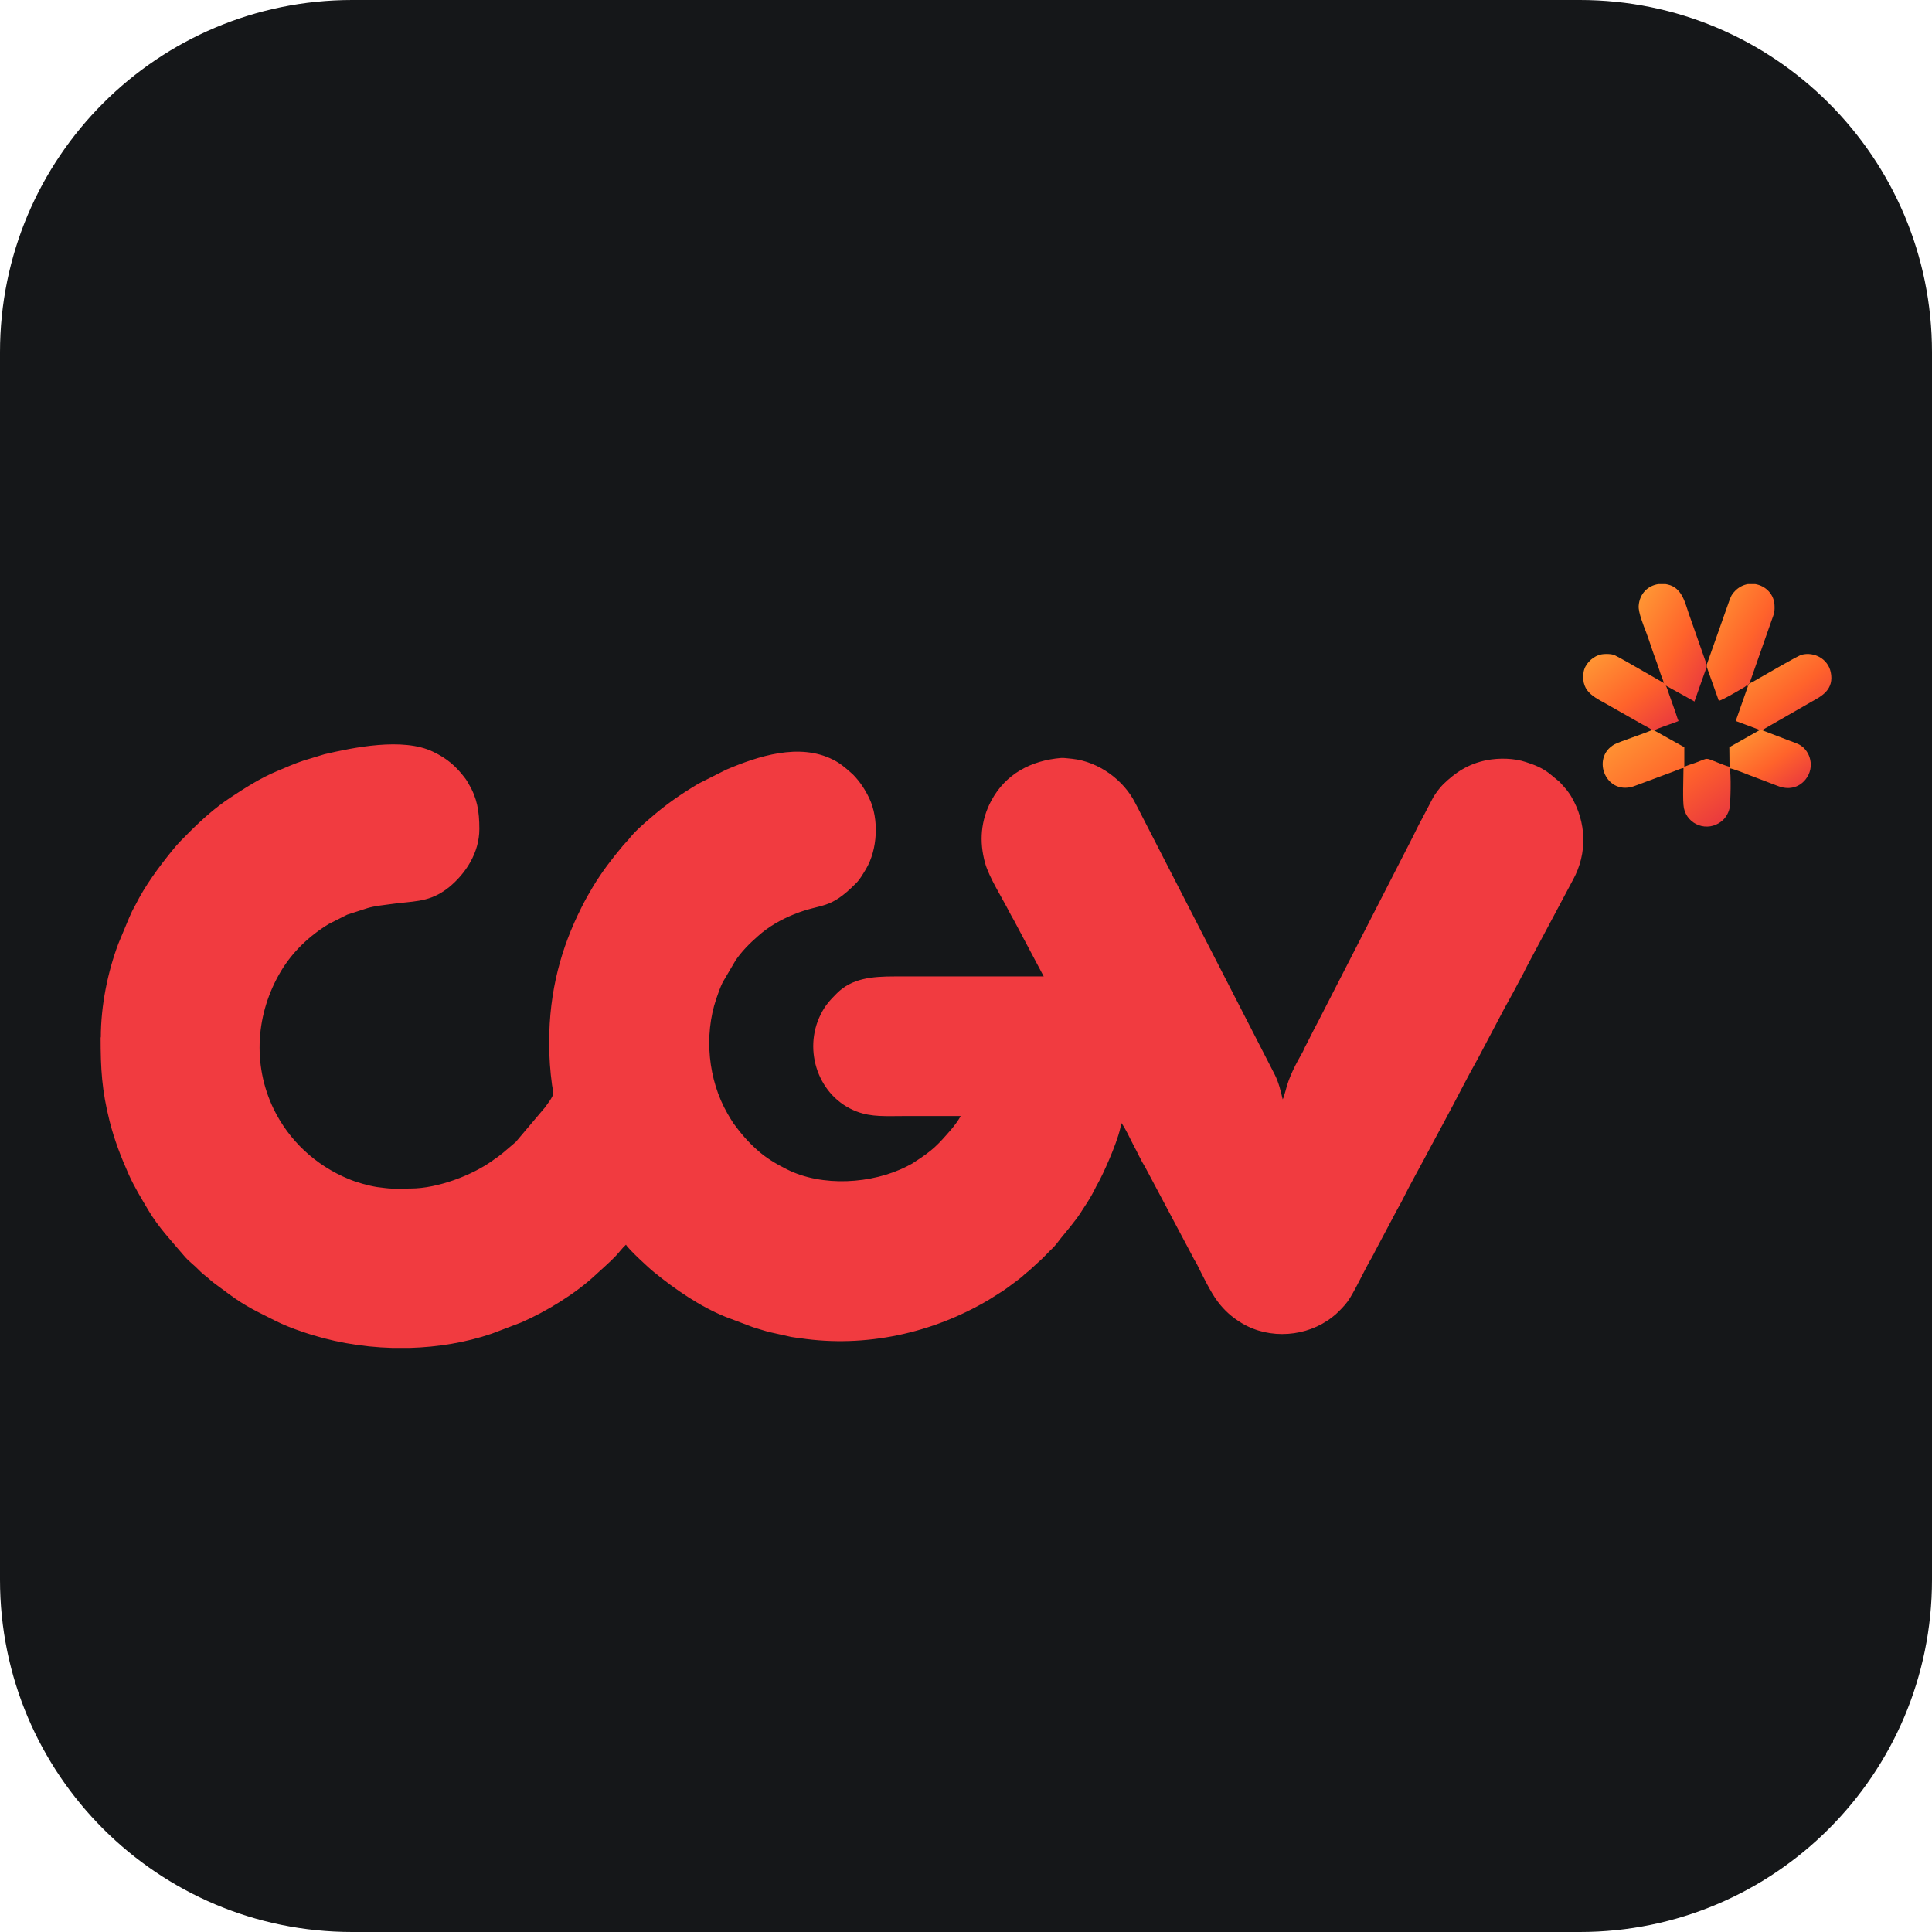
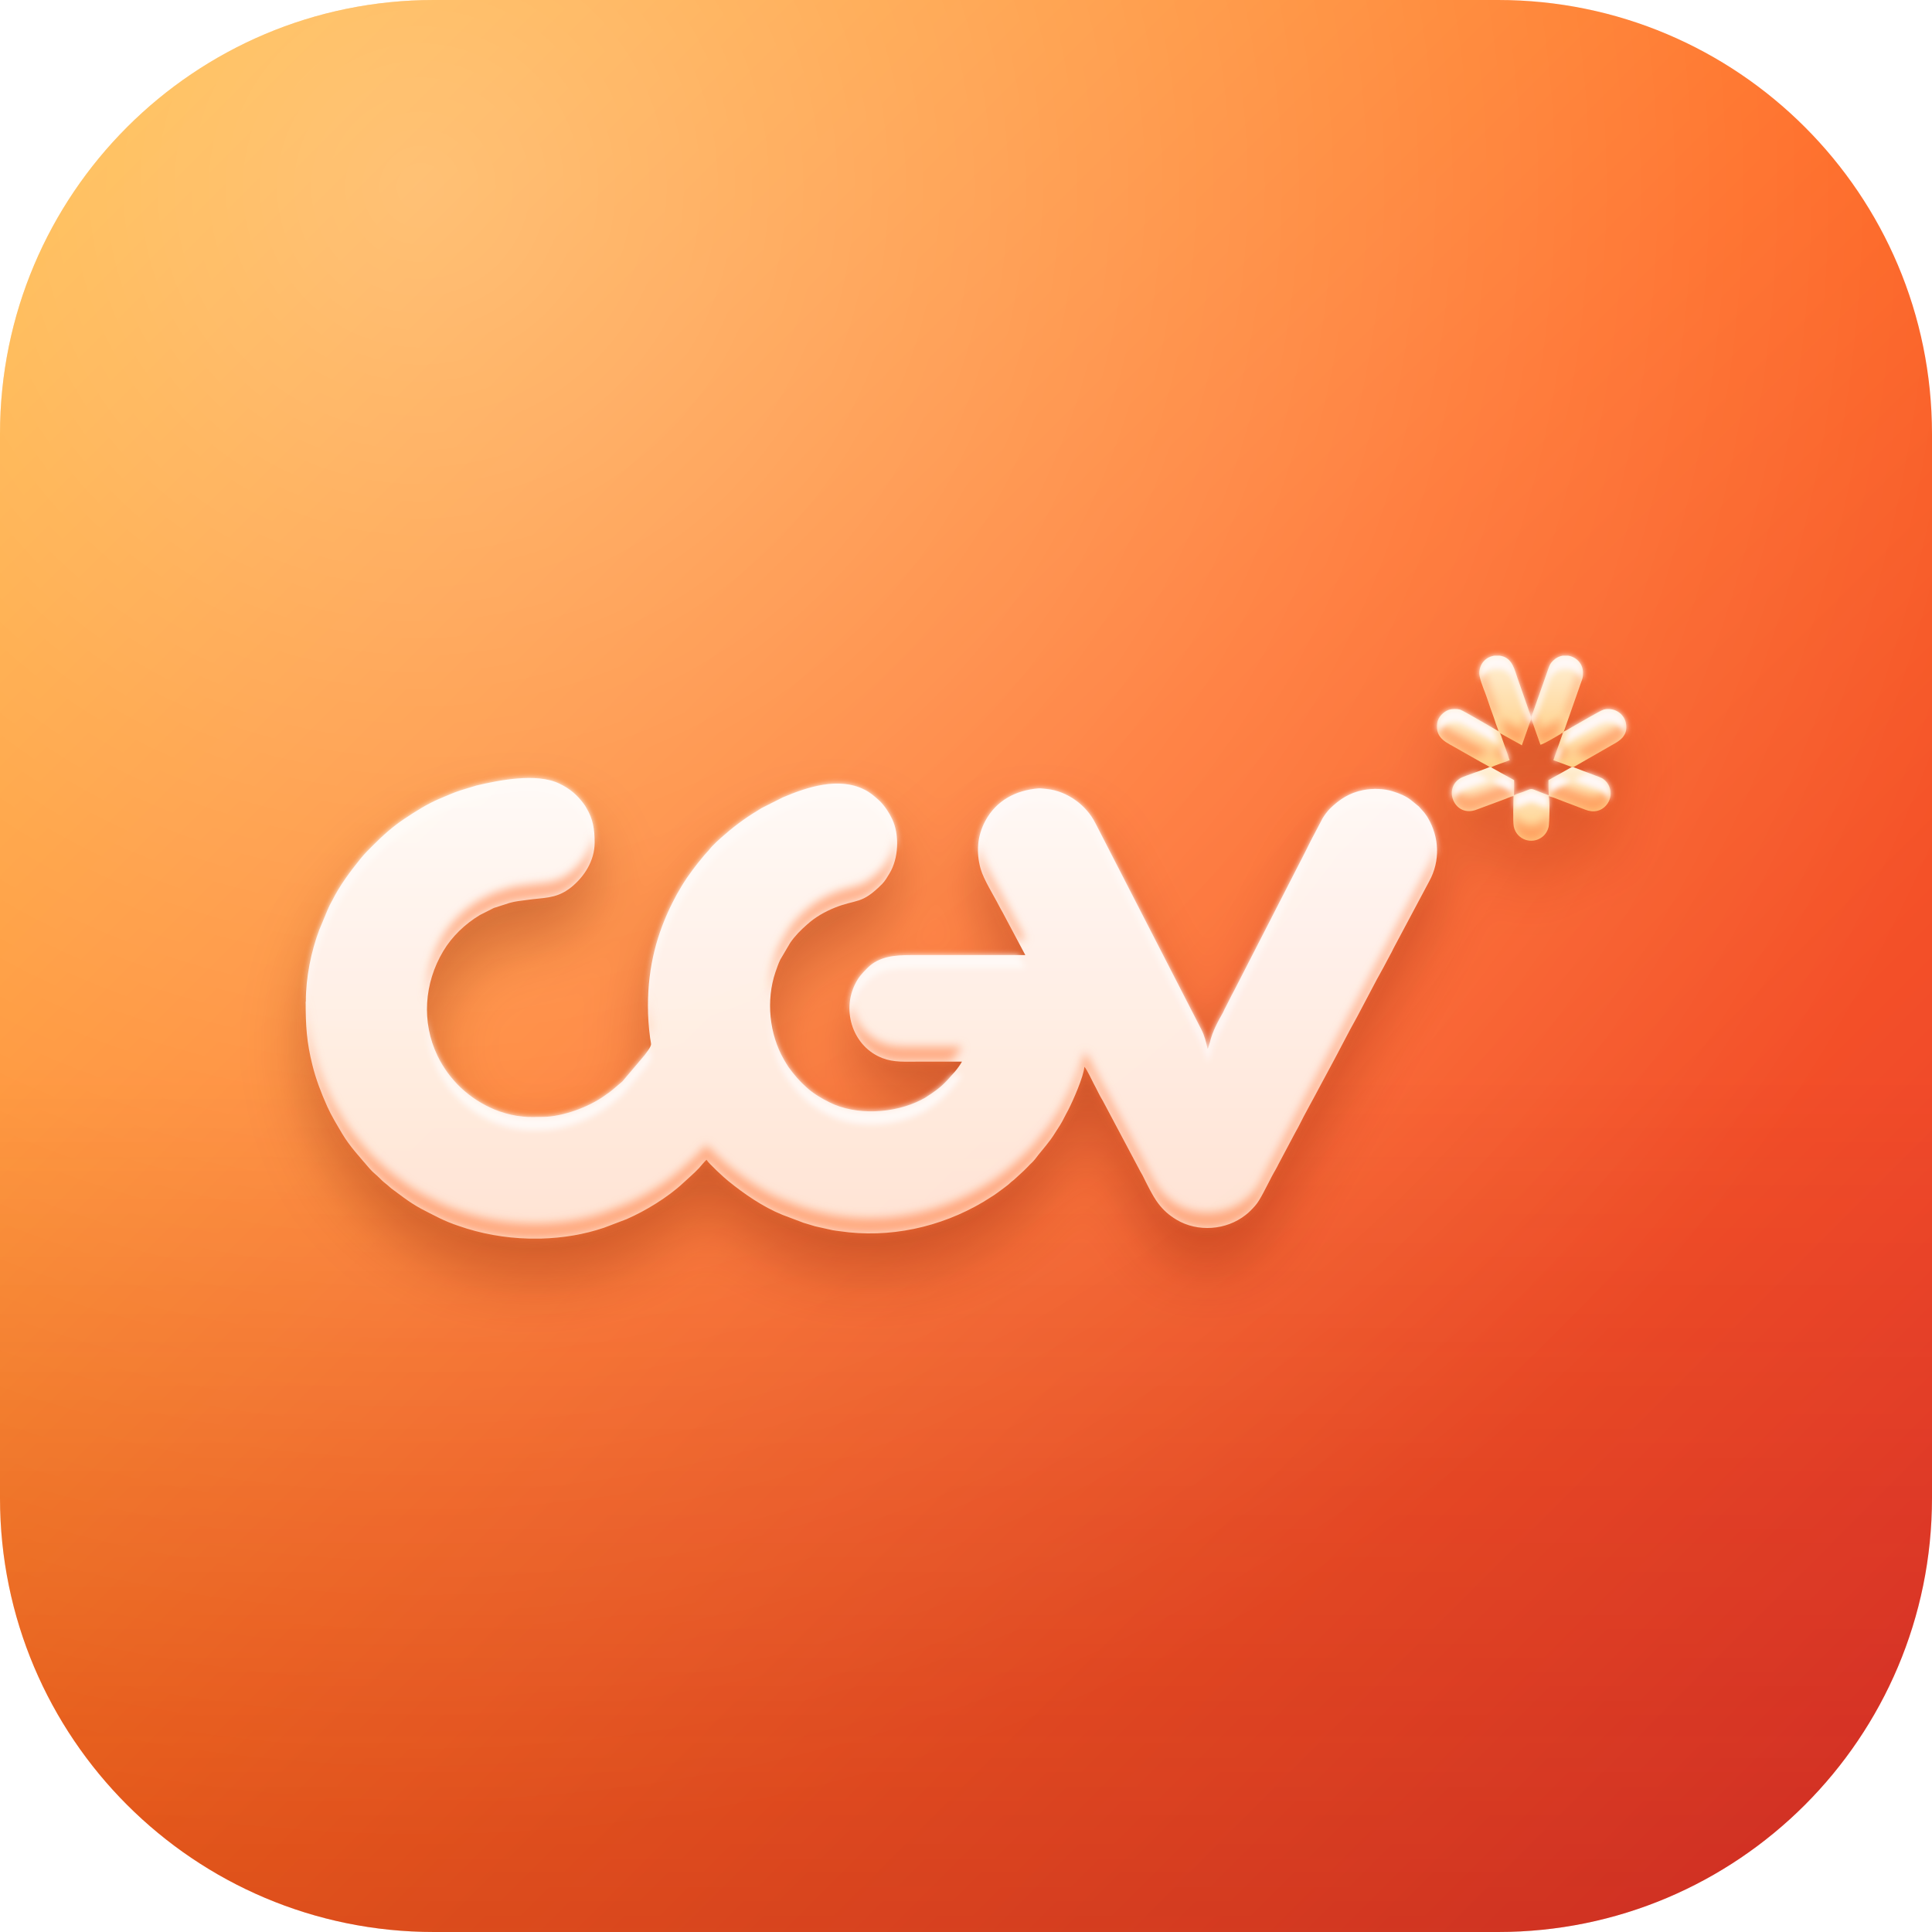
- <svg xmlns="http://www.w3.org/2000/svg" width="192" height="192" viewBox="0 0 192 192" role="img" aria-label="CGV Knowledge Academy">
-   <rect width="192" height="192" rx="35" fill="#151719" />
-   <defs>
-     <linearGradient id="cgv-spark" x1="0" y1="0" x2="1" y2="1">
-       <stop offset="0" stop-color="#FF9D35" />
-       <stop offset="0.55" stop-color="#FF632B" />
-       <stop offset="1" stop-color="#E63341" />
-     </linearGradient>
-   </defs>
-   <svg x="10" y="52" width="172" height="88" viewBox="0 0 212.881 93.955" aria-hidden="true">
-     <g transform="translate(352.4546,36.48325)">
-       <g transform="matrix(0.0254,0,0,0.0254,-369.3456,-139.4803)" style="clip-rule:evenodd;fill-rule:evenodd;image-rendering:optimizeQuality;shape-rendering:geometricPrecision;text-rendering:geometricPrecision">
-         <path d="m 665,6250 c 0,155 6,256 43,404 23,92 56,177 94,262 27,60 61,115 94,171 49,83 114,151 175,223 20,24 47,43 68,65 15,16 30,27 47,41 9,8 13,12 23,20 l 77,57 c 87,64 138,85 226,130 38,19 83,37 125,51 140,49 290,76 442,80 h 83 c 136,-4 271,-26 397,-69 l 142,-54 c 120,-52 264,-140 359,-229 34,-32 69,-61 101,-95 16,-17 30,-37 48,-53 12,22 116,118 137,134 102,83 221,165 344,215 l 135,51 c 25,8 47,14 73,22 l 112,25 c 16,2 30,5 43,6 316,47 640,-24 913,-186 17,-10 29,-19 46,-29 31,-18 59,-41 88,-62 15,-11 28,-21 41,-34 8,-7 12,-9 20,-16 l 61,-56 c 3,-3 1,-1 5,-5 0,0 1,-1 2,-2 l 18,-18 c 14,-16 33,-31 46,-48 32,-43 59,-71 100,-126 11,-15 20,-29 30,-45 20,-30 40,-61 56,-94 9,-19 17,-31 26,-49 31,-61 97,-211 102,-273 19,22 45,81 59,107 20,36 36,74 58,109 l 231,435 c 7,15 13,22 20,36 27,54 65,133 99,178 33,44 69,76 117,105 135,81 316,67 438,-29 12,-9 21,-17 31,-27 20,-20 40,-41 55,-66 35,-57 75,-145 104,-193 8,-14 13,-24 20,-38 l 103,-194 c 8,-16 15,-26 22,-40 45,-91 97,-181 144,-271 l 64,-119 c 56,-103 108,-208 166,-311 l 124,-235 c 8,-14 13,-23 21,-38 8,-16 14,-24 22,-40 l 42,-79 c 8,-13 13,-25 20,-39 l 228,-428 c 71,-129 65,-279 -9,-404 -8,-14 -14,-20 -23,-33 l -32,-36 c -5,-5 -2,-2 -7,-6 l -45,-37 c -34,-26 -71,-41 -112,-54 -56,-19 -129,-21 -191,-9 -89,18 -150,59 -210,117 -16,16 -37,44 -48,63 l -56,107 c -6,12 -13,23 -19,36 -12,24 -24,49 -37,74 l -445,868 c -6,12 -13,24 -19,36 l -36,71 c -4,7 -5,10 -9,17 -3,6 -2,4 -4,9 -3,5 -2,5 -5,11 -35,62 -68,122 -85,192 l -9,30 c 0,1 -1,4 -2,5 -3,7 -1,3 -3,6 -9,-40 -20,-84 -39,-121 -6,-12 -12,-24 -19,-37 L 5684,5132 c -4,-7 -5,-9 -9,-17 -54,-108 -174,-200 -306,-214 -14,-1 -41,-5 -52,-4 -147,12 -270,78 -339,207 -51,95 -59,198 -30,302 19,69 83,169 118,238 7,14 13,24 21,38 l 145,273 c -241,0 -481,0 -722,0 -108,0 -206,8 -280,82 -33,33 -57,59 -78,102 -88,175 -10,400 174,470 73,28 142,22 239,22 88,0 176,0 265,0 -12,22 -30,46 -46,65 -66,76 -88,100 -178,158 -7,5 -9,6 -16,10 -7,3 -11,6 -19,10 -170,87 -413,101 -583,15 -52,-26 -101,-55 -144,-94 -43,-38 -80,-81 -114,-128 -11,-16 -20,-32 -30,-49 -93,-162 -114,-376 -54,-554 10,-29 19,-55 31,-80 l 63,-107 c 30,-44 68,-82 108,-117 51,-46 111,-80 175,-106 139,-56 169,-18 300,-150 19,-19 33,-44 47,-67 58,-95 65,-245 17,-345 -20,-42 -45,-80 -77,-113 l -12,-11 c -27,-24 -54,-47 -87,-63 -163,-82 -362,-17 -517,49 l -135,68 c -88,53 -155,99 -234,168 -33,28 -77,67 -102,100 l -28,31 c -53,63 -102,127 -145,198 -21,35 -38,65 -57,103 -97,193 -156,402 -156,654 0,71 5,139 14,205 1,7 6,32 6,40 -1,18 -29,52 -40,68 l -142,168 -60,51 c -8,6 -15,12 -24,19 -10,7 -17,11 -27,19 -99,72 -268,136 -397,136 -39,0 -82,3 -122,-2 -16,-2 -25,-3 -41,-5 -44,-7 -100,-23 -138,-39 -160,-66 -289,-186 -364,-341 -103,-215 -85,-462 36,-665 56,-94 138,-172 232,-229 l 89,-45 99,-32 c 34,-10 73,-14 111,-19 102,-15 178,-7 263,-67 6,-4 12,-9 19,-14 81,-66 148,-167 148,-283 0,-87 -11,-150 -52,-219 -6,-10 -10,-18 -18,-28 -43,-57 -87,-95 -154,-127 -146,-71 -389,-20 -526,12 l -102,31 c -24,8 -42,15 -64,24 -22,9 -42,18 -64,27 -80,33 -156,82 -227,129 -71,47 -135,104 -195,164 -31,31 -58,57 -85,91 -67,83 -131,169 -179,265 -6,12 -11,19 -16,30 -6,13 -9,20 -14,31 l -52,125 c -52,138 -85,301 -85,454 z" fill="#F13B40" />
-         <path d="m 8553,4947 1,-7 c -17,-4 -38,-13 -54,-19 -69,-26 -44,-26 -111,-1 -17,6 -41,13 -55,20 v -95 l -147,-82 -10,-1 c -37,17 -157,56 -181,69 -118,66 -39,257 102,200 l 183,-68 c 12,-4 36,-16 49,-17 0,43 -5,161 2,194 17,81 114,118 182,64 18,-14 33,-37 39,-63 5,-23 9,-173 0,-196 z" fill="url(#cgv-spark)" />
-         <path d="m 8443,4444 v 13 l 58,163 c 15,-1 106,-55 126,-67 10,-6 10,-13 14,-3 7,-11 -2,-5 9,-15 l 107,-305 c 9,-26 15,-34 14,-67 0,-59 -44,-100 -94,-108 h -35 c -22,4 -43,14 -61,32 -18,18 -20,25 -30,51 z" fill="url(#cgv-spark)" />
-         <path d="m 8237,4537 6,9 105,58 c 13,8 24,12 35,20 l 59,-167 v -13 l -86,-245 c -18,-51 -32,-127 -103,-142 -3,-1 -7,-1 -10,-2 h -34 c -50,7 -92,45 -96,106 -2,32 24,96 36,127 16,42 28,83 43,123 8,20 14,40 21,60 4,12 6,20 11,32 5,13 8,19 11,33 z" fill="url(#cgv-spark)" />
-         <path d="m 8651,4535 c -11,10 -2,4 -9,15 l -59,168 118,44 h 10 l 244,-140 c 43,-24 106,-56 88,-141 -14,-64 -79,-99 -140,-84 -22,6 -167,92 -200,110 -18,10 -33,20 -51,28 z" fill="url(#cgv-spark)" />
-         <path d="m 8178,4763 10,1 c 12,-10 100,-37 118,-46 -6,-13 -10,-29 -15,-43 l -31,-87 c -4,-13 -10,-31 -16,-43 l -6,-9 -148,-85 c -13,-7 -86,-50 -100,-54 -18,-5 -53,-5 -71,2 -34,12 -68,46 -73,84 -14,102 63,123 136,167 l 148,84 c 11,6 42,22 49,28 z" fill="url(#cgv-spark)" />
-         <path d="m 8554,4940 -1,7 c 15,1 78,26 95,33 15,6 29,11 45,17 l 92,35 c 52,21 103,11 137,-32 45,-57 24,-138 -32,-168 -14,-7 -29,-12 -45,-18 l -136,-52 h -10 l -147,83 1,95 z" fill="url(#cgv-spark)" />
+ <svg xmlns="http://www.w3.org/2000/svg" width="192" height="192" viewBox="0 0 1024 1024" role="img" aria-label="CGV Knowledge Academy">
+   <style>.dark{display:none}@media (prefers-color-scheme: dark){.light{display:none}.dark{display:inline}}</style>
+   <g class="light">
+     <defs>
+       <linearGradient id="bg" x1="0" y1="0" x2="1" y2="1">
+         <stop offset="0" stop-color="#FFB11F" />
+         <stop offset="0.5" stop-color="#FF6A22" />
+         <stop offset="1" stop-color="#E6322F" />
+       </linearGradient>
+       <radialGradient id="light" cx="0.22" cy="0.1" r="0.85">
+         <stop offset="0" stop-color="#FFFFFF" stop-opacity="0.38" />
+         <stop offset="1" stop-color="#FFFFFF" stop-opacity="0" />
+       </radialGradient>
+       <linearGradient id="depth" x1="0" y1="0" x2="0" y2="1">
+         <stop offset="0.55" stop-color="#7A1300" stop-opacity="0" />
+         <stop offset="1" stop-color="#7A1300" stop-opacity="0.24" />
+       </linearGradient>
+       <linearGradient id="letters" x1="0" y1="0" x2="0" y2="1">
+         <stop offset="0" stop-color="#FFFFFF" />
+         <stop offset="1" stop-color="#FFE8DA" />
+       </linearGradient>
+       <linearGradient id="spark" x1="0" y1="0" x2="0" y2="1">
+         <stop offset="0" stop-color="#FFF6DD" />
+         <stop offset="1" stop-color="#FFD58A" />
+       </linearGradient>
+       <filter id="glass" filterUnits="userSpaceOnUse" x="0" y="0" width="1024" height="1024" color-interpolation-filters="sRGB">
+         <feGaussianBlur in="SourceAlpha" stdDeviation="16" result="blur" />
+         <feOffset in="blur" dy="20" result="lifted" />
+         <feFlood flood-color="#7A1300" flood-opacity="0.34" />
+         <feComposite in2="lifted" operator="in" result="shadow" />
+         <feOffset in="SourceAlpha" dy="7" result="down" />
+         <feComposite in="SourceAlpha" in2="down" operator="out" result="topEdge" />
+         <feGaussianBlur in="topEdge" stdDeviation="1.6" result="topEdgeSoft" />
+         <feFlood flood-color="#FFFFFF" flood-opacity="1" />
+         <feComposite in2="topEdgeSoft" operator="in" result="specular" />
+         <feOffset in="SourceAlpha" dy="-8" result="up" />
+         <feComposite in="SourceAlpha" in2="up" operator="out" result="bottomEdge" />
+         <feGaussianBlur in="bottomEdge" stdDeviation="2.4" result="bottomEdgeSoft" />
+         <feFlood flood-color="#FF7A3D" flood-opacity="0.55" />
+         <feComposite in2="bottomEdgeSoft" operator="in" result="rim" />
+         <feMerge>
+           <feMergeNode in="shadow" />
+           <feMergeNode in="SourceGraphic" />
+           <feMergeNode in="rim" />
+           <feMergeNode in="specular" />
+         </feMerge>
+       </filter>
+       <clipPath id="shape">
+         <rect width="1024" height="1024" rx="230" />
+       </clipPath>
+     </defs>
+     <g clip-path="url(#shape)">
+       <rect width="1024" height="1024" fill="url(#bg)" />
+       <rect width="1024" height="1024" fill="url(#light)" />
+       <rect width="1024" height="1024" fill="url(#depth)" />
+       <g filter="url(#glass)" opacity="0.95">
+         <svg x="162.00" y="347.53" width="700" height="308.94" viewBox="0 0 212.881 93.955">
+           <g transform="translate(352.4546,36.48325)">
+             <g transform="matrix(0.0254,0,0,0.0254,-369.3456,-139.4803)" style="clip-rule:evenodd;fill-rule:evenodd;image-rendering:optimizeQuality;shape-rendering:geometricPrecision;text-rendering:geometricPrecision">
+               <path d="m 665,6250 c 0,155 6,256 43,404 23,92 56,177 94,262 27,60 61,115 94,171 49,83 114,151 175,223 20,24 47,43 68,65 15,16 30,27 47,41 9,8 13,12 23,20 l 77,57 c 87,64 138,85 226,130 38,19 83,37 125,51 140,49 290,76 442,80 h 83 c 136,-4 271,-26 397,-69 l 142,-54 c 120,-52 264,-140 359,-229 34,-32 69,-61 101,-95 16,-17 30,-37 48,-53 12,22 116,118 137,134 102,83 221,165 344,215 l 135,51 c 25,8 47,14 73,22 l 112,25 c 16,2 30,5 43,6 316,47 640,-24 913,-186 17,-10 29,-19 46,-29 31,-18 59,-41 88,-62 15,-11 28,-21 41,-34 8,-7 12,-9 20,-16 l 61,-56 c 3,-3 1,-1 5,-5 0,0 1,-1 2,-2 l 18,-18 c 14,-16 33,-31 46,-48 32,-43 59,-71 100,-126 11,-15 20,-29 30,-45 20,-30 40,-61 56,-94 9,-19 17,-31 26,-49 31,-61 97,-211 102,-273 19,22 45,81 59,107 20,36 36,74 58,109 l 231,435 c 7,15 13,22 20,36 27,54 65,133 99,178 33,44 69,76 117,105 135,81 316,67 438,-29 12,-9 21,-17 31,-27 20,-20 40,-41 55,-66 35,-57 75,-145 104,-193 8,-14 13,-24 20,-38 l 103,-194 c 8,-16 15,-26 22,-40 45,-91 97,-181 144,-271 l 64,-119 c 56,-103 108,-208 166,-311 l 124,-235 c 8,-14 13,-23 21,-38 8,-16 14,-24 22,-40 l 42,-79 c 8,-13 13,-25 20,-39 l 228,-428 c 71,-129 65,-279 -9,-404 -8,-14 -14,-20 -23,-33 l -32,-36 c -5,-5 -2,-2 -7,-6 l -45,-37 c -34,-26 -71,-41 -112,-54 -56,-19 -129,-21 -191,-9 -89,18 -150,59 -210,117 -16,16 -37,44 -48,63 l -56,107 c -6,12 -13,23 -19,36 -12,24 -24,49 -37,74 l -445,868 c -6,12 -13,24 -19,36 l -36,71 c -4,7 -5,10 -9,17 -3,6 -2,4 -4,9 -3,5 -2,5 -5,11 -35,62 -68,122 -85,192 l -9,30 c 0,1 -1,4 -2,5 -3,7 -1,3 -3,6 -9,-40 -20,-84 -39,-121 -6,-12 -12,-24 -19,-37 L 5684,5132 c -4,-7 -5,-9 -9,-17 -54,-108 -174,-200 -306,-214 -14,-1 -41,-5 -52,-4 -147,12 -270,78 -339,207 -51,95 -59,198 -30,302 19,69 83,169 118,238 7,14 13,24 21,38 l 145,273 c -241,0 -481,0 -722,0 -108,0 -206,8 -280,82 -33,33 -57,59 -78,102 -88,175 -10,400 174,470 73,28 142,22 239,22 88,0 176,0 265,0 -12,22 -30,46 -46,65 -66,76 -88,100 -178,158 -7,5 -9,6 -16,10 -7,3 -11,6 -19,10 -170,87 -413,101 -583,15 -52,-26 -101,-55 -144,-94 -43,-38 -80,-81 -114,-128 -11,-16 -20,-32 -30,-49 -93,-162 -114,-376 -54,-554 10,-29 19,-55 31,-80 l 63,-107 c 30,-44 68,-82 108,-117 51,-46 111,-80 175,-106 139,-56 169,-18 300,-150 19,-19 33,-44 47,-67 58,-95 65,-245 17,-345 -20,-42 -45,-80 -77,-113 l -12,-11 c -27,-24 -54,-47 -87,-63 -163,-82 -362,-17 -517,49 l -135,68 c -88,53 -155,99 -234,168 -33,28 -77,67 -102,100 l -28,31 c -53,63 -102,127 -145,198 -21,35 -38,65 -57,103 -97,193 -156,402 -156,654 0,71 5,139 14,205 1,7 6,32 6,40 -1,18 -29,52 -40,68 l -142,168 -60,51 c -8,6 -15,12 -24,19 -10,7 -17,11 -27,19 -99,72 -268,136 -397,136 -39,0 -82,3 -122,-2 -16,-2 -25,-3 -41,-5 -44,-7 -100,-23 -138,-39 -160,-66 -289,-186 -364,-341 -103,-215 -85,-462 36,-665 56,-94 138,-172 232,-229 l 89,-45 99,-32 c 34,-10 73,-14 111,-19 102,-15 178,-7 263,-67 6,-4 12,-9 19,-14 81,-66 148,-167 148,-283 0,-87 -11,-150 -52,-219 -6,-10 -10,-18 -18,-28 -43,-57 -87,-95 -154,-127 -146,-71 -389,-20 -526,12 l -102,31 c -24,8 -42,15 -64,24 -22,9 -42,18 -64,27 -80,33 -156,82 -227,129 -71,47 -135,104 -195,164 -31,31 -58,57 -85,91 -67,83 -131,169 -179,265 -6,12 -11,19 -16,30 -6,13 -9,20 -14,31 l -52,125 c -52,138 -85,301 -85,454 z" fill="url(#letters)" />
+               <path d="m 8553,4947 1,-7 c -17,-4 -38,-13 -54,-19 -69,-26 -44,-26 -111,-1 -17,6 -41,13 -55,20 v -95 l -147,-82 -10,-1 c -37,17 -157,56 -181,69 -118,66 -39,257 102,200 l 183,-68 c 12,-4 36,-16 49,-17 0,43 -5,161 2,194 17,81 114,118 182,64 18,-14 33,-37 39,-63 5,-23 9,-173 0,-196 z" fill="url(#spark)" />
+               <path d="m 8443,4444 v 13 l 58,163 c 15,-1 106,-55 126,-67 10,-6 10,-13 14,-3 7,-11 -2,-5 9,-15 l 107,-305 c 9,-26 15,-34 14,-67 0,-59 -44,-100 -94,-108 h -35 c -22,4 -43,14 -61,32 -18,18 -20,25 -30,51 z" fill="url(#spark)" />
+               <path d="m 8237,4537 6,9 105,58 c 13,8 24,12 35,20 l 59,-167 v -13 l -86,-245 c -18,-51 -32,-127 -103,-142 -3,-1 -7,-1 -10,-2 h -34 c -50,7 -92,45 -96,106 -2,32 24,96 36,127 16,42 28,83 43,123 8,20 14,40 21,60 4,12 6,20 11,32 5,13 8,19 11,33 z" fill="url(#spark)" />
+               <path d="m 8651,4535 c -11,10 -2,4 -9,15 l -59,168 118,44 h 10 l 244,-140 c 43,-24 106,-56 88,-141 -14,-64 -79,-99 -140,-84 -22,6 -167,92 -200,110 -18,10 -33,20 -51,28 z" fill="url(#spark)" />
+               <path d="m 8178,4763 10,1 c 12,-10 100,-37 118,-46 -6,-13 -10,-29 -15,-43 l -31,-87 c -4,-13 -10,-31 -16,-43 l -6,-9 -148,-85 c -13,-7 -86,-50 -100,-54 -18,-5 -53,-5 -71,2 -34,12 -68,46 -73,84 -14,102 63,123 136,167 l 148,84 c 11,6 42,22 49,28 z" fill="url(#spark)" />
+               <path d="m 8554,4940 -1,7 c 15,1 78,26 95,33 15,6 29,11 45,17 l 92,35 c 52,21 103,11 137,-32 45,-57 24,-138 -32,-168 -14,-7 -29,-12 -45,-18 l -136,-52 h -10 l -147,83 1,95 z" fill="url(#spark)" />
+             </g>
+           </g>
+         </svg>
      </g>
    </g>
-   </svg>
+   </g>
+   <g class="dark">
+     <defs>
+       <linearGradient id="d-bg" x1="0" y1="0" x2="0" y2="1">
+         <stop offset="0" stop-color="#2A2C30" />
+         <stop offset="1" stop-color="#0B0C0E" />
+       </linearGradient>
+       <radialGradient id="d-light" cx="0.78" cy="0.95" r="0.75">
+         <stop offset="0" stop-color="#FF6A22" stop-opacity="0.34" />
+         <stop offset="1" stop-color="#FF6A22" stop-opacity="0" />
+       </radialGradient>
+       <linearGradient id="d-depth" x1="0" y1="0" x2="0" y2="1">
+         <stop offset="0" stop-color="#FFFFFF" stop-opacity="0.08" />
+         <stop offset="0.35" stop-color="#FFFFFF" stop-opacity="0" />
+       </linearGradient>
+       <linearGradient id="d-letters" x1="0" y1="0" x2="1" y2="1">
+         <stop offset="0" stop-color="#FFB11F" />
+         <stop offset="0.5" stop-color="#FF6A22" />
+         <stop offset="1" stop-color="#E6322F" />
+       </linearGradient>
+       <linearGradient id="d-spark" x1="0" y1="0" x2="0" y2="1">
+         <stop offset="0" stop-color="#FFD58A" />
+         <stop offset="1" stop-color="#FF8A3D" />
+       </linearGradient>
+       <filter id="d-glass" filterUnits="userSpaceOnUse" x="0" y="0" width="1024" height="1024" color-interpolation-filters="sRGB">
+         <feGaussianBlur in="SourceAlpha" stdDeviation="16" result="blur" />
+         <feOffset in="blur" dy="20" result="lifted" />
+         <feFlood flood-color="#000000" flood-opacity="0.55" />
+         <feComposite in2="lifted" operator="in" result="shadow" />
+         <feOffset in="SourceAlpha" dy="7" result="down" />
+         <feComposite in="SourceAlpha" in2="down" operator="out" result="topEdge" />
+         <feGaussianBlur in="topEdge" stdDeviation="1.6" result="topEdgeSoft" />
+         <feFlood flood-color="#FFFFFF" flood-opacity="0.75" />
+         <feComposite in2="topEdgeSoft" operator="in" result="specular" />
+         <feOffset in="SourceAlpha" dy="-8" result="up" />
+         <feComposite in="SourceAlpha" in2="up" operator="out" result="bottomEdge" />
+         <feGaussianBlur in="bottomEdge" stdDeviation="2.4" result="bottomEdgeSoft" />
+         <feFlood flood-color="#5A0E00" flood-opacity="0.5" />
+         <feComposite in2="bottomEdgeSoft" operator="in" result="rim" />
+         <feMerge>
+           <feMergeNode in="shadow" />
+           <feMergeNode in="SourceGraphic" />
+           <feMergeNode in="rim" />
+           <feMergeNode in="specular" />
+         </feMerge>
+       </filter>
+       <clipPath id="d-shape">
+         <rect width="1024" height="1024" rx="230" />
+       </clipPath>
+     </defs>
+     <g clip-path="url(#d-shape)">
+       <rect width="1024" height="1024" fill="url(#d-bg)" />
+       <rect width="1024" height="1024" fill="url(#d-light)" />
+       <rect width="1024" height="1024" fill="url(#d-depth)" />
+       <g filter="url(#d-glass)" opacity="1">
+         <svg x="162.00" y="347.53" width="700" height="308.94" viewBox="0 0 212.881 93.955">
+           <g transform="translate(352.4546,36.48325)">
+             <g transform="matrix(0.0254,0,0,0.0254,-369.3456,-139.4803)" style="clip-rule:evenodd;fill-rule:evenodd;image-rendering:optimizeQuality;shape-rendering:geometricPrecision;text-rendering:geometricPrecision">
+               <path d="m 665,6250 c 0,155 6,256 43,404 23,92 56,177 94,262 27,60 61,115 94,171 49,83 114,151 175,223 20,24 47,43 68,65 15,16 30,27 47,41 9,8 13,12 23,20 l 77,57 c 87,64 138,85 226,130 38,19 83,37 125,51 140,49 290,76 442,80 h 83 c 136,-4 271,-26 397,-69 l 142,-54 c 120,-52 264,-140 359,-229 34,-32 69,-61 101,-95 16,-17 30,-37 48,-53 12,22 116,118 137,134 102,83 221,165 344,215 l 135,51 c 25,8 47,14 73,22 l 112,25 c 16,2 30,5 43,6 316,47 640,-24 913,-186 17,-10 29,-19 46,-29 31,-18 59,-41 88,-62 15,-11 28,-21 41,-34 8,-7 12,-9 20,-16 l 61,-56 c 3,-3 1,-1 5,-5 0,0 1,-1 2,-2 l 18,-18 c 14,-16 33,-31 46,-48 32,-43 59,-71 100,-126 11,-15 20,-29 30,-45 20,-30 40,-61 56,-94 9,-19 17,-31 26,-49 31,-61 97,-211 102,-273 19,22 45,81 59,107 20,36 36,74 58,109 l 231,435 c 7,15 13,22 20,36 27,54 65,133 99,178 33,44 69,76 117,105 135,81 316,67 438,-29 12,-9 21,-17 31,-27 20,-20 40,-41 55,-66 35,-57 75,-145 104,-193 8,-14 13,-24 20,-38 l 103,-194 c 8,-16 15,-26 22,-40 45,-91 97,-181 144,-271 l 64,-119 c 56,-103 108,-208 166,-311 l 124,-235 c 8,-14 13,-23 21,-38 8,-16 14,-24 22,-40 l 42,-79 c 8,-13 13,-25 20,-39 l 228,-428 c 71,-129 65,-279 -9,-404 -8,-14 -14,-20 -23,-33 l -32,-36 c -5,-5 -2,-2 -7,-6 l -45,-37 c -34,-26 -71,-41 -112,-54 -56,-19 -129,-21 -191,-9 -89,18 -150,59 -210,117 -16,16 -37,44 -48,63 l -56,107 c -6,12 -13,23 -19,36 -12,24 -24,49 -37,74 l -445,868 c -6,12 -13,24 -19,36 l -36,71 c -4,7 -5,10 -9,17 -3,6 -2,4 -4,9 -3,5 -2,5 -5,11 -35,62 -68,122 -85,192 l -9,30 c 0,1 -1,4 -2,5 -3,7 -1,3 -3,6 -9,-40 -20,-84 -39,-121 -6,-12 -12,-24 -19,-37 L 5684,5132 c -4,-7 -5,-9 -9,-17 -54,-108 -174,-200 -306,-214 -14,-1 -41,-5 -52,-4 -147,12 -270,78 -339,207 -51,95 -59,198 -30,302 19,69 83,169 118,238 7,14 13,24 21,38 l 145,273 c -241,0 -481,0 -722,0 -108,0 -206,8 -280,82 -33,33 -57,59 -78,102 -88,175 -10,400 174,470 73,28 142,22 239,22 88,0 176,0 265,0 -12,22 -30,46 -46,65 -66,76 -88,100 -178,158 -7,5 -9,6 -16,10 -7,3 -11,6 -19,10 -170,87 -413,101 -583,15 -52,-26 -101,-55 -144,-94 -43,-38 -80,-81 -114,-128 -11,-16 -20,-32 -30,-49 -93,-162 -114,-376 -54,-554 10,-29 19,-55 31,-80 l 63,-107 c 30,-44 68,-82 108,-117 51,-46 111,-80 175,-106 139,-56 169,-18 300,-150 19,-19 33,-44 47,-67 58,-95 65,-245 17,-345 -20,-42 -45,-80 -77,-113 l -12,-11 c -27,-24 -54,-47 -87,-63 -163,-82 -362,-17 -517,49 l -135,68 c -88,53 -155,99 -234,168 -33,28 -77,67 -102,100 l -28,31 c -53,63 -102,127 -145,198 -21,35 -38,65 -57,103 -97,193 -156,402 -156,654 0,71 5,139 14,205 1,7 6,32 6,40 -1,18 -29,52 -40,68 l -142,168 -60,51 c -8,6 -15,12 -24,19 -10,7 -17,11 -27,19 -99,72 -268,136 -397,136 -39,0 -82,3 -122,-2 -16,-2 -25,-3 -41,-5 -44,-7 -100,-23 -138,-39 -160,-66 -289,-186 -364,-341 -103,-215 -85,-462 36,-665 56,-94 138,-172 232,-229 l 89,-45 99,-32 c 34,-10 73,-14 111,-19 102,-15 178,-7 263,-67 6,-4 12,-9 19,-14 81,-66 148,-167 148,-283 0,-87 -11,-150 -52,-219 -6,-10 -10,-18 -18,-28 -43,-57 -87,-95 -154,-127 -146,-71 -389,-20 -526,12 l -102,31 c -24,8 -42,15 -64,24 -22,9 -42,18 -64,27 -80,33 -156,82 -227,129 -71,47 -135,104 -195,164 -31,31 -58,57 -85,91 -67,83 -131,169 -179,265 -6,12 -11,19 -16,30 -6,13 -9,20 -14,31 l -52,125 c -52,138 -85,301 -85,454 z" fill="url(#d-letters)" />
+               <path d="m 8553,4947 1,-7 c -17,-4 -38,-13 -54,-19 -69,-26 -44,-26 -111,-1 -17,6 -41,13 -55,20 v -95 l -147,-82 -10,-1 c -37,17 -157,56 -181,69 -118,66 -39,257 102,200 l 183,-68 c 12,-4 36,-16 49,-17 0,43 -5,161 2,194 17,81 114,118 182,64 18,-14 33,-37 39,-63 5,-23 9,-173 0,-196 z" fill="url(#d-spark)" />
+               <path d="m 8443,4444 v 13 l 58,163 c 15,-1 106,-55 126,-67 10,-6 10,-13 14,-3 7,-11 -2,-5 9,-15 l 107,-305 c 9,-26 15,-34 14,-67 0,-59 -44,-100 -94,-108 h -35 c -22,4 -43,14 -61,32 -18,18 -20,25 -30,51 z" fill="url(#d-spark)" />
+               <path d="m 8237,4537 6,9 105,58 c 13,8 24,12 35,20 l 59,-167 v -13 l -86,-245 c -18,-51 -32,-127 -103,-142 -3,-1 -7,-1 -10,-2 h -34 c -50,7 -92,45 -96,106 -2,32 24,96 36,127 16,42 28,83 43,123 8,20 14,40 21,60 4,12 6,20 11,32 5,13 8,19 11,33 z" fill="url(#d-spark)" />
+               <path d="m 8651,4535 c -11,10 -2,4 -9,15 l -59,168 118,44 h 10 l 244,-140 c 43,-24 106,-56 88,-141 -14,-64 -79,-99 -140,-84 -22,6 -167,92 -200,110 -18,10 -33,20 -51,28 z" fill="url(#d-spark)" />
+               <path d="m 8178,4763 10,1 c 12,-10 100,-37 118,-46 -6,-13 -10,-29 -15,-43 l -31,-87 c -4,-13 -10,-31 -16,-43 l -6,-9 -148,-85 c -13,-7 -86,-50 -100,-54 -18,-5 -53,-5 -71,2 -34,12 -68,46 -73,84 -14,102 63,123 136,167 l 148,84 c 11,6 42,22 49,28 z" fill="url(#d-spark)" />
+               <path d="m 8554,4940 -1,7 c 15,1 78,26 95,33 15,6 29,11 45,17 l 92,35 c 52,21 103,11 137,-32 45,-57 24,-138 -32,-168 -14,-7 -29,-12 -45,-18 l -136,-52 h -10 l -147,83 1,95 z" fill="url(#d-spark)" />
+             </g>
+           </g>
+         </svg>
+       </g>
+     </g>
+   </g>
</svg>
